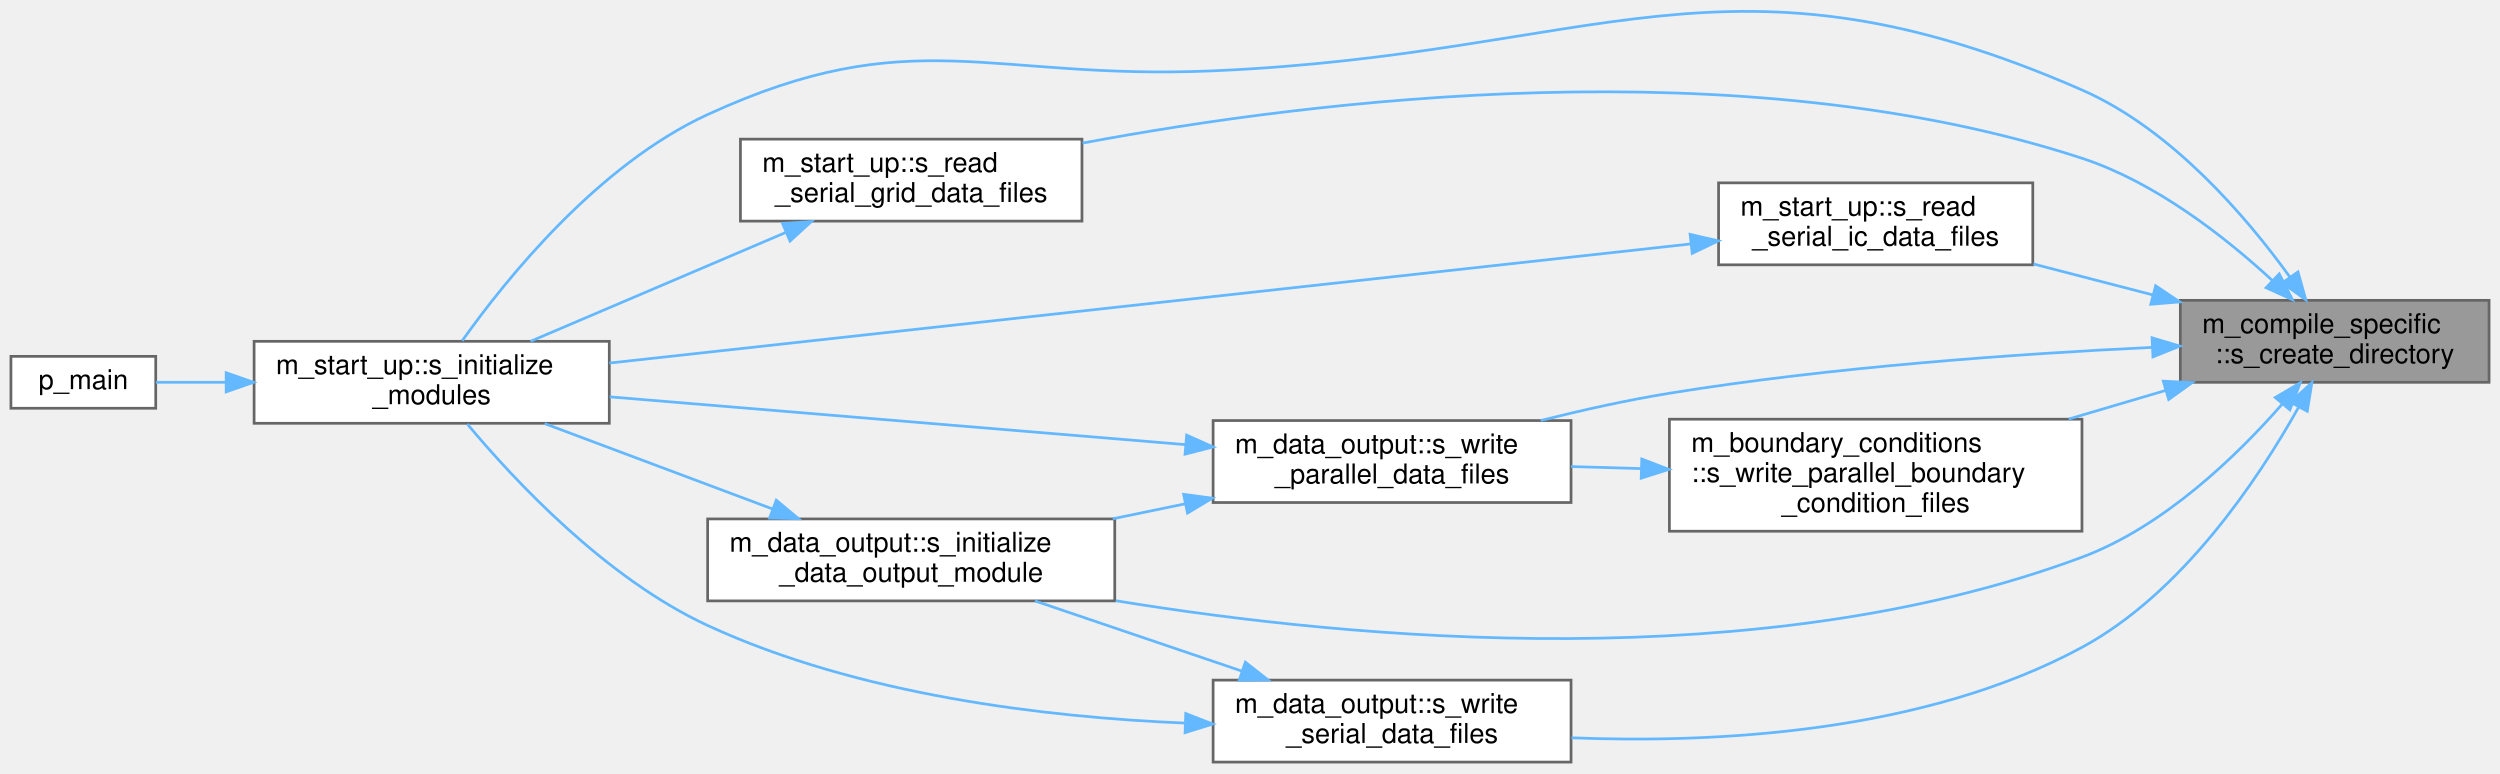
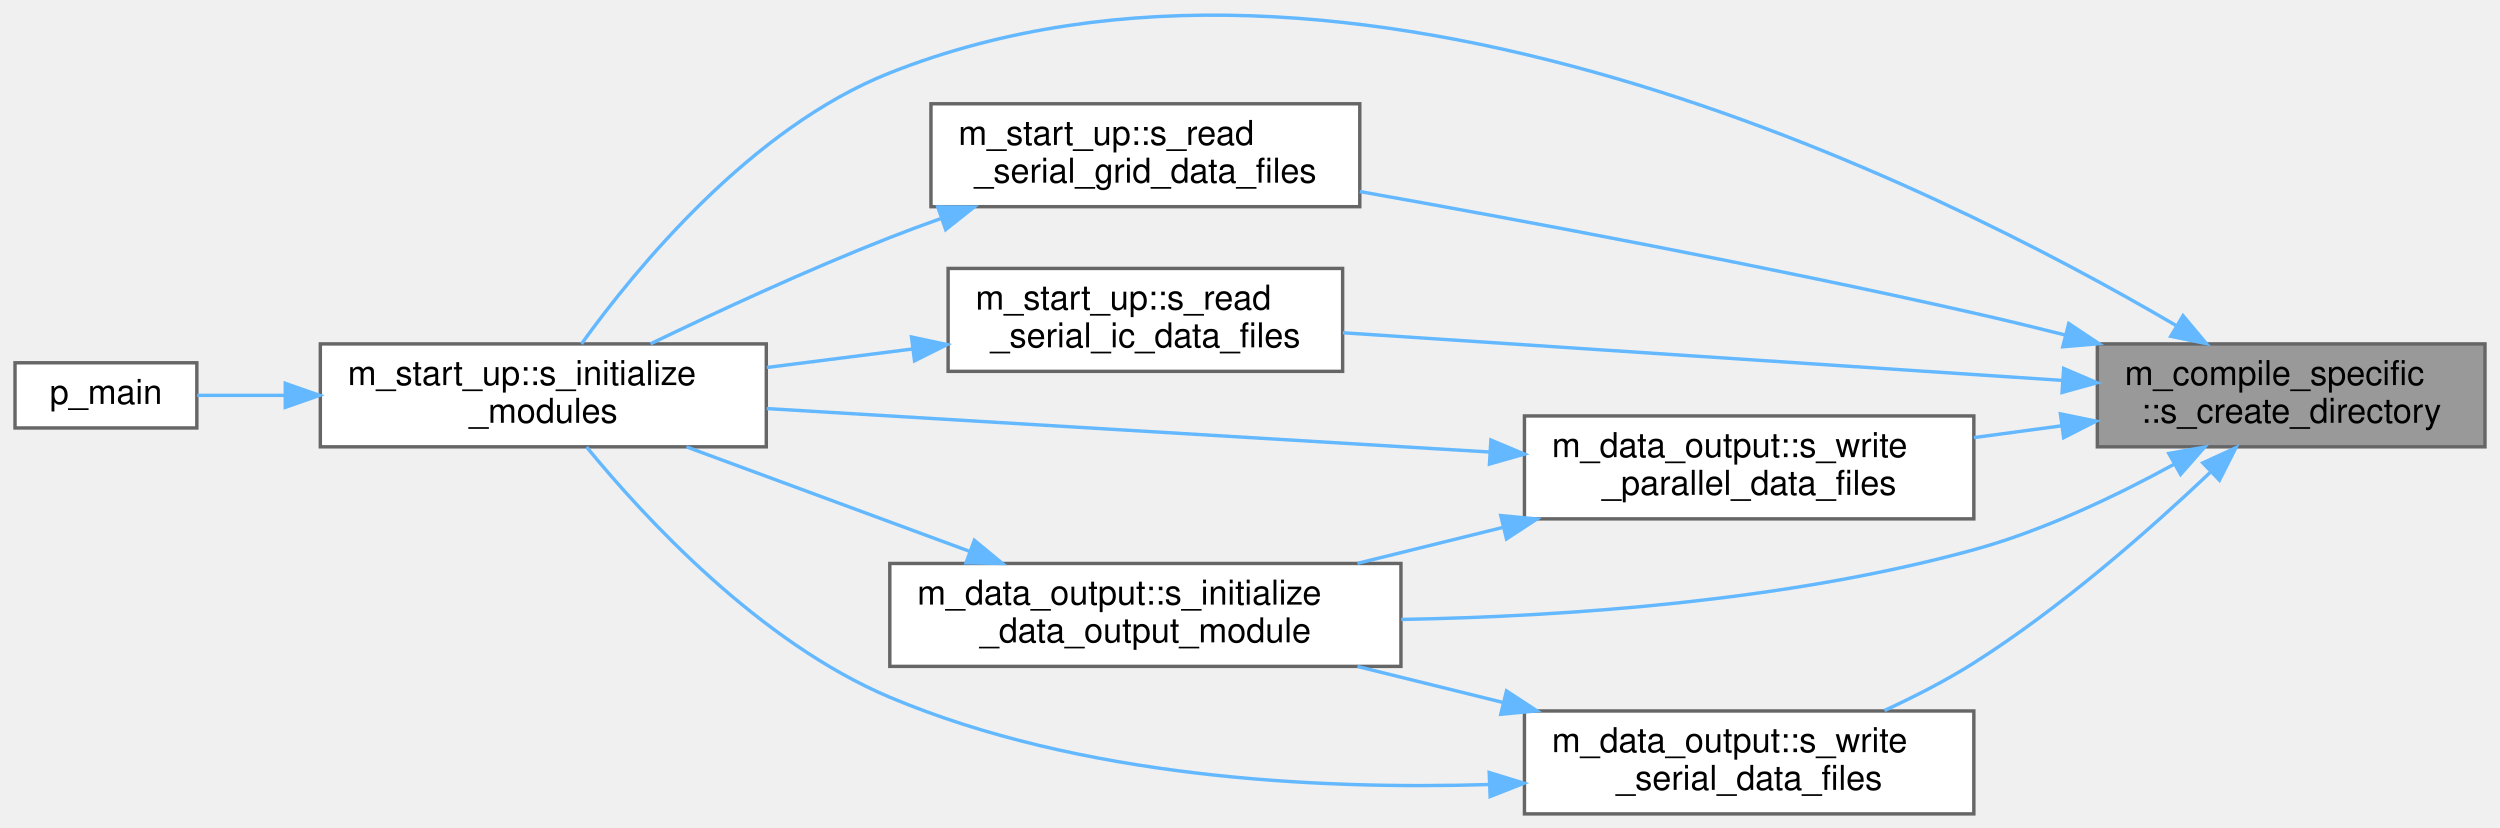
- <svg xmlns="http://www.w3.org/2000/svg" xmlns:xlink="http://www.w3.org/1999/xlink" width="915pt" height="283pt" viewBox="0.00 0.00 915.00 282.85">
-   <g id="graph0" class="graph" transform="scale(1 1) rotate(0) translate(4 278.85)">
+ <svg xmlns="http://www.w3.org/2000/svg" xmlns:xlink="http://www.w3.org/1999/xlink" width="728pt" height="241pt" viewBox="0.00 0.00 728.00 241.25">
+   <g id="graph0" class="graph" transform="scale(1 1) rotate(0) translate(4 237.25)">
    <g id="Node000001" class="node">
      <g id="a_Node000001">
        <a xlink:title="Creates a directory and all its parents if it does not exist.">
-           <polygon fill="#999999" stroke="#666666" points="907,-169 794,-169 794,-139 907,-139 907,-169" />
-           <text text-anchor="start" x="802" y="-157" font-family="Helvetica,sans-Serif" font-size="10.00">m_compile_specific</text>
-           <text text-anchor="middle" x="850.5" y="-146" font-family="Helvetica,sans-Serif" font-size="10.00">::s_create_directory</text>
+           <polygon fill="#999999" stroke="#666666" points="720,-137 607,-137 607,-107 720,-107 720,-137" />
+           <text text-anchor="start" x="615" y="-125" font-family="Helvetica,sans-Serif" font-size="10.00">m_compile_specific</text>
+           <text text-anchor="middle" x="663.5" y="-114" font-family="Helvetica,sans-Serif" font-size="10.00">::s_create_directory</text>
        </a>
      </g>
    </g>
    <g id="Node000002" class="node">
      <g id="a_Node000002">
        <a xlink:href="namespacem__data__output.html#a795efa6dc563a04a903c13a960089a58" target="_top" xlink:title="Computation of parameters, allocation procedures, and/or any other tasks needed to properly setup the...">
-           <polygon fill="white" stroke="#666666" points="404,-89 255,-89 255,-59 404,-59 404,-89" />
-           <text text-anchor="start" x="263" y="-77" font-family="Helvetica,sans-Serif" font-size="10.00">m_data_output::s_initialize</text>
-           <text text-anchor="middle" x="329.5" y="-66" font-family="Helvetica,sans-Serif" font-size="10.00">_data_output_module</text>
+           <polygon fill="white" stroke="#666666" points="404,-73 255,-73 255,-43 404,-43 404,-73" />
+           <text text-anchor="start" x="263" y="-61" font-family="Helvetica,sans-Serif" font-size="10.00">m_data_output::s_initialize</text>
+           <text text-anchor="middle" x="329.5" y="-50" font-family="Helvetica,sans-Serif" font-size="10.00">_data_output_module</text>
        </a>
      </g>
    </g>
    <g id="edge1_Node000001_Node000002" class="edge">
      <g id="a_edge1_Node000001_Node000002">
        <a xlink:title=" ">
-           <path fill="none" stroke="#63b8ff" d="M831.35,-131.1C814.63,-112 787.94,-86.17 758,-75 640.49,-31.13 491.82,-44.75 404.35,-59.07" />
-           <polygon fill="#63b8ff" stroke="#63b8ff" points="828.74,-133.44 837.88,-138.81 834.09,-128.92 828.74,-133.44" />
+           <path fill="none" stroke="#63b8ff" d="M629.37,-101.92C612.5,-92.69 591.31,-82.58 571,-77 516.37,-62 452.34,-57.55 404.08,-56.68" />
+           <polygon fill="#63b8ff" stroke="#63b8ff" points="627.84,-105.07 638.27,-106.92 631.27,-98.96 627.84,-105.07" />
        </a>
      </g>
    </g>
    <g id="Node000003" class="node">
      <g id="a_Node000003">
        <a xlink:href="namespacem__start__up.html#a1fb7a3f9d412acd2a9cbcfe8b45006dd" target="_top" xlink:title=" ">
-           <polygon fill="white" stroke="#666666" points="219,-154 89,-154 89,-124 219,-124 219,-154" />
-           <text text-anchor="start" x="97" y="-142" font-family="Helvetica,sans-Serif" font-size="10.00">m_start_up::s_initialize</text>
-           <text text-anchor="middle" x="154" y="-131" font-family="Helvetica,sans-Serif" font-size="10.00">_modules</text>
+           <polygon fill="white" stroke="#666666" points="219,-137 89,-137 89,-107 219,-107 219,-137" />
+           <text text-anchor="start" x="97" y="-125" font-family="Helvetica,sans-Serif" font-size="10.00">m_start_up::s_initialize</text>
+           <text text-anchor="middle" x="154" y="-114" font-family="Helvetica,sans-Serif" font-size="10.00">_modules</text>
        </a>
      </g>
    </g>
    <g id="edge4_Node000001_Node000003" class="edge">
      <g id="a_edge4_Node000001_Node000003">
        <a xlink:title=" ">
-           <path fill="none" stroke="#63b8ff" d="M834.15,-177.47C818.13,-199.66 790.79,-231.64 758,-246 628.51,-302.71 581.24,-259.1 440,-253 357.55,-249.44 329.99,-271.46 255,-237 214.8,-218.53 181.22,-176.79 165.16,-154.2" />
-           <polygon fill="#63b8ff" stroke="#63b8ff" points="837.06,-179.41 839.92,-169.21 831.32,-175.4 837.06,-179.41" />
+           <path fill="none" stroke="#63b8ff" d="M629.92,-142.38C559.51,-183.67 388.72,-268.98 255,-216 214.68,-200.03 181.15,-159.25 165.13,-137.02" />
+           <polygon fill="#63b8ff" stroke="#63b8ff" points="631.98,-145.22 638.78,-137.1 628.4,-139.21 631.98,-145.22" />
        </a>
      </g>
    </g>
    <g id="Node000005" class="node">
      <g id="a_Node000005">
        <a xlink:href="namespacem__start__up.html#a6a43c0e78ce8e3a0c1b636affd6ee2a0" target="_top" xlink:title="The goal of this subroutine is to read in any preexisting grid data as well as based on the imported ...">
-           <polygon fill="white" stroke="#666666" points="392,-228 267,-228 267,-198 392,-198 392,-228" />
-           <text text-anchor="start" x="275" y="-216" font-family="Helvetica,sans-Serif" font-size="10.00">m_start_up::s_read</text>
-           <text text-anchor="middle" x="329.5" y="-205" font-family="Helvetica,sans-Serif" font-size="10.00">_serial_grid_data_files</text>
+           <polygon fill="white" stroke="#666666" points="392,-207 267,-207 267,-177 392,-177 392,-207" />
+           <text text-anchor="start" x="275" y="-195" font-family="Helvetica,sans-Serif" font-size="10.00">m_start_up::s_read</text>
+           <text text-anchor="middle" x="329.5" y="-184" font-family="Helvetica,sans-Serif" font-size="10.00">_serial_grid_data_files</text>
        </a>
      </g>
    </g>
    <g id="edge5_Node000001_Node000005" class="edge">
      <g id="a_edge5_Node000001_Node000005">
        <a xlink:title=" ">
-           <path fill="none" stroke="#63b8ff" d="M827.74,-176.21C810.51,-192.1 784.94,-212.19 758,-221 633.29,-261.78 477,-242.43 392.19,-226.55" />
-           <polygon fill="#63b8ff" stroke="#63b8ff" points="830.21,-178.68 835.04,-169.25 825.39,-173.62 830.21,-178.68" />
+           <path fill="none" stroke="#63b8ff" d="M597.54,-139.62C588.64,-141.86 579.61,-144.05 571,-146 510.47,-159.71 440.76,-172.74 392.02,-181.41" />
+           <polygon fill="#63b8ff" stroke="#63b8ff" points="598.67,-142.94 607.49,-137.07 596.93,-136.16 598.67,-142.94" />
        </a>
      </g>
    </g>
    <g id="Node000006" class="node">
      <g id="a_Node000006">
        <a xlink:href="namespacem__start__up.html#a8f1872d249388ff9f6c6741ce429df27" target="_top" xlink:title="The goal of this subroutine is to read in any preexisting initial condition data files so that they m...">
-           <polygon fill="white" stroke="#666666" points="740,-212 625,-212 625,-182 740,-182 740,-212" />
-           <text text-anchor="start" x="633" y="-200" font-family="Helvetica,sans-Serif" font-size="10.00">m_start_up::s_read</text>
-           <text text-anchor="middle" x="682.5" y="-189" font-family="Helvetica,sans-Serif" font-size="10.00">_serial_ic_data_files</text>
+           <polygon fill="white" stroke="#666666" points="387,-159 272,-159 272,-129 387,-129 387,-159" />
+           <text text-anchor="start" x="280" y="-147" font-family="Helvetica,sans-Serif" font-size="10.00">m_start_up::s_read</text>
+           <text text-anchor="middle" x="329.5" y="-136" font-family="Helvetica,sans-Serif" font-size="10.00">_serial_ic_data_files</text>
        </a>
      </g>
    </g>
    <g id="edge7_Node000001_Node000006" class="edge">
      <g id="a_edge7_Node000001_Node000006">
        <a xlink:title=" ">
-           <path fill="none" stroke="#63b8ff" d="M783.9,-170.99C769.46,-174.73 754.28,-178.67 740.22,-182.31" />
-           <polygon fill="#63b8ff" stroke="#63b8ff" points="784.96,-174.33 793.76,-168.44 783.2,-167.56 784.96,-174.33" />
+           <path fill="none" stroke="#63b8ff" d="M596.61,-126.37C535.37,-130.42 445.14,-136.4 387.08,-140.25" />
+           <polygon fill="#63b8ff" stroke="#63b8ff" points="597.18,-129.84 606.93,-125.68 596.72,-122.85 597.18,-129.84" />
        </a>
      </g>
    </g>
    <g id="Node000007" class="node">
      <g id="a_Node000007">
-         <a xlink:href="namespacem__boundary__conditions.html#a51c29e698ebfe5f6df0b7fc9b47bc3ca" target="_top" xlink:title=" ">
-           <polygon fill="white" stroke="#666666" points="758,-125.5 607,-125.5 607,-84.5 758,-84.5 758,-125.5" />
-           <text text-anchor="start" x="615" y="-113.5" font-family="Helvetica,sans-Serif" font-size="10.00">m_boundary_conditions</text>
-           <text text-anchor="start" x="615" y="-102.5" font-family="Helvetica,sans-Serif" font-size="10.00">::s_write_parallel_boundary</text>
-           <text text-anchor="middle" x="682.5" y="-91.5" font-family="Helvetica,sans-Serif" font-size="10.00">_condition_files</text>
+         <a xlink:href="namespacem__data__output.html#a196669b970e1cc01a8daacef837aaa56" target="_top" xlink:title="Writes grid and initial condition data files in parallel to the &quot;0&quot; time-step directory in the local ...">
+           <polygon fill="white" stroke="#666666" points="571,-116 440,-116 440,-86 571,-86 571,-116" />
+           <text text-anchor="start" x="448" y="-104" font-family="Helvetica,sans-Serif" font-size="10.00">m_data_output::s_write</text>
+           <text text-anchor="middle" x="505.5" y="-93" font-family="Helvetica,sans-Serif" font-size="10.00">_parallel_data_files</text>
        </a>
      </g>
    </g>
    <g id="edge9_Node000001_Node000007" class="edge">
      <g id="a_edge9_Node000001_Node000007">
        <a xlink:title=" ">
-           <path fill="none" stroke="#63b8ff" d="M788.42,-135.97C776.93,-132.58 764.84,-129.01 753.12,-125.55" />
-           <polygon fill="#63b8ff" stroke="#63b8ff" points="787.76,-139.42 798.34,-138.9 789.74,-132.71 787.76,-139.42" />
+           <path fill="none" stroke="#63b8ff" d="M596.46,-113.11C588.04,-111.98 579.42,-110.82 571.02,-109.69" />
+           <polygon fill="#63b8ff" stroke="#63b8ff" points="596.24,-116.61 606.62,-114.48 597.18,-109.67 596.24,-116.61" />
        </a>
      </g>
    </g>
    <g id="Node000008" class="node">
      <g id="a_Node000008">
-         <a xlink:href="namespacem__data__output.html#a196669b970e1cc01a8daacef837aaa56" target="_top" xlink:title="Writes grid and initial condition data files in parallel to the &quot;0&quot; time-step directory in the local ...">
-           <polygon fill="white" stroke="#666666" points="571,-125 440,-125 440,-95 571,-95 571,-125" />
-           <text text-anchor="start" x="448" y="-113" font-family="Helvetica,sans-Serif" font-size="10.00">m_data_output::s_write</text>
-           <text text-anchor="middle" x="505.5" y="-102" font-family="Helvetica,sans-Serif" font-size="10.00">_parallel_data_files</text>
-         </a>
-       </g>
-     </g>
-     <g id="edge13_Node000001_Node000008" class="edge">
-       <g id="a_edge13_Node000001_Node000008">
-         <a xlink:title=" ">
-           <path fill="none" stroke="#63b8ff" d="M783.66,-151.79C734.69,-149.43 666.35,-144.64 607,-135 591.56,-132.49 575.01,-128.8 559.88,-125.02" />
-           <polygon fill="#63b8ff" stroke="#63b8ff" points="783.66,-155.29 793.81,-152.26 783.98,-148.3 783.66,-155.29" />
-         </a>
-       </g>
-     </g>
-     <g id="Node000009" class="node">
-       <g id="a_Node000009">
        <a xlink:href="namespacem__data__output.html#a20f84c6a7731dd102e10c7e9e1ff4a2f" target="_top" xlink:title="Writes grid and initial condition data files to the &quot;0&quot; time-step directory in the local processor ra...">
          <polygon fill="white" stroke="#666666" points="571,-30 440,-30 440,0 571,0 571,-30" />
          <text text-anchor="start" x="448" y="-18" font-family="Helvetica,sans-Serif" font-size="10.00">m_data_output::s_write</text>
          <text text-anchor="middle" x="505.5" y="-7" font-family="Helvetica,sans-Serif" font-size="10.00">_serial_data_files</text>
        </a>
      </g>
    </g>
-     <g id="edge14_Node000001_Node000009" class="edge">
-       <g id="a_edge14_Node000001_Node000009">
+     <g id="edge12_Node000001_Node000008" class="edge">
+       <g id="a_edge12_Node000001_Node000008">
        <a xlink:title=" ">
-           <path fill="none" stroke="#63b8ff" d="M837.26,-129.83C822.42,-103.32 794.77,-61.91 758,-42 700.37,-10.79 624.45,-6.79 571.16,-8.89" />
-           <polygon fill="#63b8ff" stroke="#63b8ff" points="834.3,-131.72 842.14,-138.85 840.46,-128.39 834.3,-131.72" />
+           <path fill="none" stroke="#63b8ff" d="M639.85,-99.49C622.16,-82.73 596.39,-60.07 571,-44 562.91,-38.88 553.76,-34.19 544.95,-30.14" />
+           <polygon fill="#63b8ff" stroke="#63b8ff" points="637.75,-102.32 647.38,-106.73 642.6,-97.27 637.75,-102.32" />
        </a>
      </g>
    </g>
    <g id="edge2_Node000002_Node000003" class="edge">
      <g id="a_edge2_Node000002_Node000003">
        <a xlink:title=" ">
-           <path fill="none" stroke="#63b8ff" d="M278.79,-92.62C252.33,-102.54 220.21,-114.57 195.32,-123.89" />
-           <polygon fill="#63b8ff" stroke="#63b8ff" points="280.12,-95.86 288.26,-89.08 277.67,-89.31 280.12,-95.86" />
+           <path fill="none" stroke="#63b8ff" d="M278.42,-76.47C252.18,-86.15 220.44,-97.86 195.72,-106.98" />
+           <polygon fill="#63b8ff" stroke="#63b8ff" points="279.65,-79.75 287.82,-73.01 277.23,-73.18 279.65,-79.75" />
        </a>
      </g>
    </g>
    <g id="Node000004" class="node">
      <g id="a_Node000004">
        <a xlink:href="p__main_8f90.html#aeec10ee8e2940c953967da3e374e1579" target="_top" xlink:title="This program takes care of setting up the initial condition and grid data for the multicomponent flow...">
-           <polygon fill="white" stroke="#666666" points="53,-148.5 0,-148.5 0,-129.5 53,-129.5 53,-148.5" />
-           <text text-anchor="middle" x="26.5" y="-136.5" font-family="Helvetica,sans-Serif" font-size="10.00">p_main</text>
+           <polygon fill="white" stroke="#666666" points="53,-131.5 0,-131.5 0,-112.5 53,-112.5 53,-131.5" />
+           <text text-anchor="middle" x="26.5" y="-119.5" font-family="Helvetica,sans-Serif" font-size="10.00">p_main</text>
        </a>
      </g>
    </g>
    <g id="edge3_Node000003_Node000004" class="edge">
      <g id="a_edge3_Node000003_Node000004">
        <a xlink:title=" ">
-           <path fill="none" stroke="#63b8ff" d="M78.74,-139C69.58,-139 60.76,-139 53.09,-139" />
-           <polygon fill="#63b8ff" stroke="#63b8ff" points="78.78,-142.5 88.78,-139 78.78,-135.5 78.78,-142.5" />
+           <path fill="none" stroke="#63b8ff" d="M78.74,-122C69.58,-122 60.76,-122 53.09,-122" />
+           <polygon fill="#63b8ff" stroke="#63b8ff" points="78.78,-125.5 88.78,-122 78.78,-118.5 78.78,-125.5" />
        </a>
      </g>
    </g>
    <g id="edge6_Node000005_Node000003" class="edge">
      <g id="a_edge6_Node000005_Node000003">
        <a xlink:title=" ">
-           <path fill="none" stroke="#63b8ff" d="M283.45,-193.79C254.37,-181.38 217.09,-165.48 190.18,-154.01" />
-           <polygon fill="#63b8ff" stroke="#63b8ff" points="282.4,-197.14 292.97,-197.85 285.15,-190.7 282.4,-197.14" />
+           <path fill="none" stroke="#63b8ff" d="M269.86,-173.53C264.81,-171.74 259.8,-169.88 255,-168 231.16,-158.66 204.88,-146.49 185.24,-137.02" />
+           <polygon fill="#63b8ff" stroke="#63b8ff" points="268.99,-176.93 279.59,-176.9 271.29,-170.32 268.99,-176.93" />
        </a>
      </g>
    </g>
    <g id="edge8_Node000006_Node000003" class="edge">
      <g id="a_edge8_Node000006_Node000003">
        <a xlink:title=" ">
-           <path fill="none" stroke="#63b8ff" d="M614.73,-189.64C512.72,-178.41 319.37,-157.11 219.03,-146.05" />
-           <polygon fill="#63b8ff" stroke="#63b8ff" points="614.58,-193.15 624.91,-190.77 615.35,-186.19 614.58,-193.15" />
+           <path fill="none" stroke="#63b8ff" d="M261.67,-135.53C247.71,-133.76 233.02,-131.89 219.15,-130.13" />
+           <polygon fill="#63b8ff" stroke="#63b8ff" points="261.33,-139.01 271.69,-136.8 262.21,-132.07 261.33,-139.01" />
        </a>
      </g>
    </g>
-     <g id="edge10_Node000007_Node000008" class="edge">
-       <g id="a_edge10_Node000007_Node000008">
+     <g id="edge10_Node000007_Node000002" class="edge">
+       <g id="a_edge10_Node000007_Node000002">
        <a xlink:title=" ">
-           <path fill="none" stroke="#63b8ff" d="M596.69,-107.42C588.06,-107.67 579.4,-107.92 571.04,-108.16" />
-           <polygon fill="#63b8ff" stroke="#63b8ff" points="596.88,-110.92 606.78,-107.13 596.68,-103.92 596.88,-110.92" />
+           <path fill="none" stroke="#63b8ff" d="M433.56,-83.47C419.55,-80.01 404.96,-76.4 391.32,-73.03" />
+           <polygon fill="#63b8ff" stroke="#63b8ff" points="433.1,-86.96 443.64,-85.96 434.77,-80.16 433.1,-86.96" />
        </a>
      </g>
    </g>
-     <g id="edge11_Node000008_Node000002" class="edge">
-       <g id="a_edge11_Node000008_Node000002">
+     <g id="edge11_Node000007_Node000003" class="edge">
+       <g id="a_edge11_Node000007_Node000003">
        <a xlink:title=" ">
-           <path fill="none" stroke="#63b8ff" d="M429.85,-94.55C421.03,-92.73 412.04,-90.87 403.25,-89.05" />
-           <polygon fill="#63b8ff" stroke="#63b8ff" points="429.21,-98 439.71,-96.59 430.63,-91.14 429.21,-98" />
+           <path fill="none" stroke="#63b8ff" d="M429.78,-105.49C367.13,-109.25 278.61,-114.57 219.13,-118.15" />
+           <polygon fill="#63b8ff" stroke="#63b8ff" points="430.22,-108.97 439.99,-104.88 429.8,-101.98 430.22,-108.97" />
        </a>
      </g>
    </g>
-     <g id="edge12_Node000008_Node000003" class="edge">
-       <g id="a_edge12_Node000008_Node000003">
+     <g id="edge13_Node000008_Node000002" class="edge">
+       <g id="a_edge13_Node000008_Node000002">
        <a xlink:title=" ">
-           <path fill="none" stroke="#63b8ff" d="M429.78,-116.2C367.13,-121.4 278.61,-128.74 219.13,-133.68" />
-           <polygon fill="#63b8ff" stroke="#63b8ff" points="430.31,-119.67 439.99,-115.35 429.73,-112.69 430.31,-119.67" />
+           <path fill="none" stroke="#63b8ff" d="M433.56,-32.53C419.55,-35.99 404.96,-39.6 391.32,-42.97" />
+           <polygon fill="#63b8ff" stroke="#63b8ff" points="434.77,-35.84 443.64,-30.04 433.1,-29.04 434.77,-35.84" />
        </a>
      </g>
    </g>
-     <g id="edge15_Node000009_Node000002" class="edge">
-       <g id="a_edge15_Node000009_Node000002">
+     <g id="edge14_Node000008_Node000003" class="edge">
+       <g id="a_edge14_Node000008_Node000003">
        <a xlink:title=" ">
-           <path fill="none" stroke="#63b8ff" d="M450.36,-33.36C426.07,-41.6 397.77,-51.19 374.78,-58.99" />
-           <polygon fill="#63b8ff" stroke="#63b8ff" points="451.8,-36.57 460.14,-30.04 449.55,-29.94 451.8,-36.57" />
-         </a>
-       </g>
-     </g>
-     <g id="edge16_Node000009_Node000003" class="edge">
-       <g id="a_edge16_Node000009_Node000003">
-         <a xlink:title=" ">
-           <path fill="none" stroke="#63b8ff" d="M429.83,-14.27C378.51,-16.4 309.99,-24.56 255,-50 217.67,-67.27 184.15,-103.21 167.03,-123.74" />
-           <polygon fill="#63b8ff" stroke="#63b8ff" points="429.98,-17.77 439.86,-13.93 429.74,-10.78 429.98,-17.77" />
+           <path fill="none" stroke="#63b8ff" d="M429.86,-8.56C378.71,-7 310.36,-10.67 255,-34 217.07,-49.99 183.54,-86.29 166.63,-106.92" />
+           <polygon fill="#63b8ff" stroke="#63b8ff" points="429.73,-12.06 439.86,-8.94 430,-5.06 429.73,-12.06" />
        </a>
      </g>
    </g>
  </g>
</svg>
